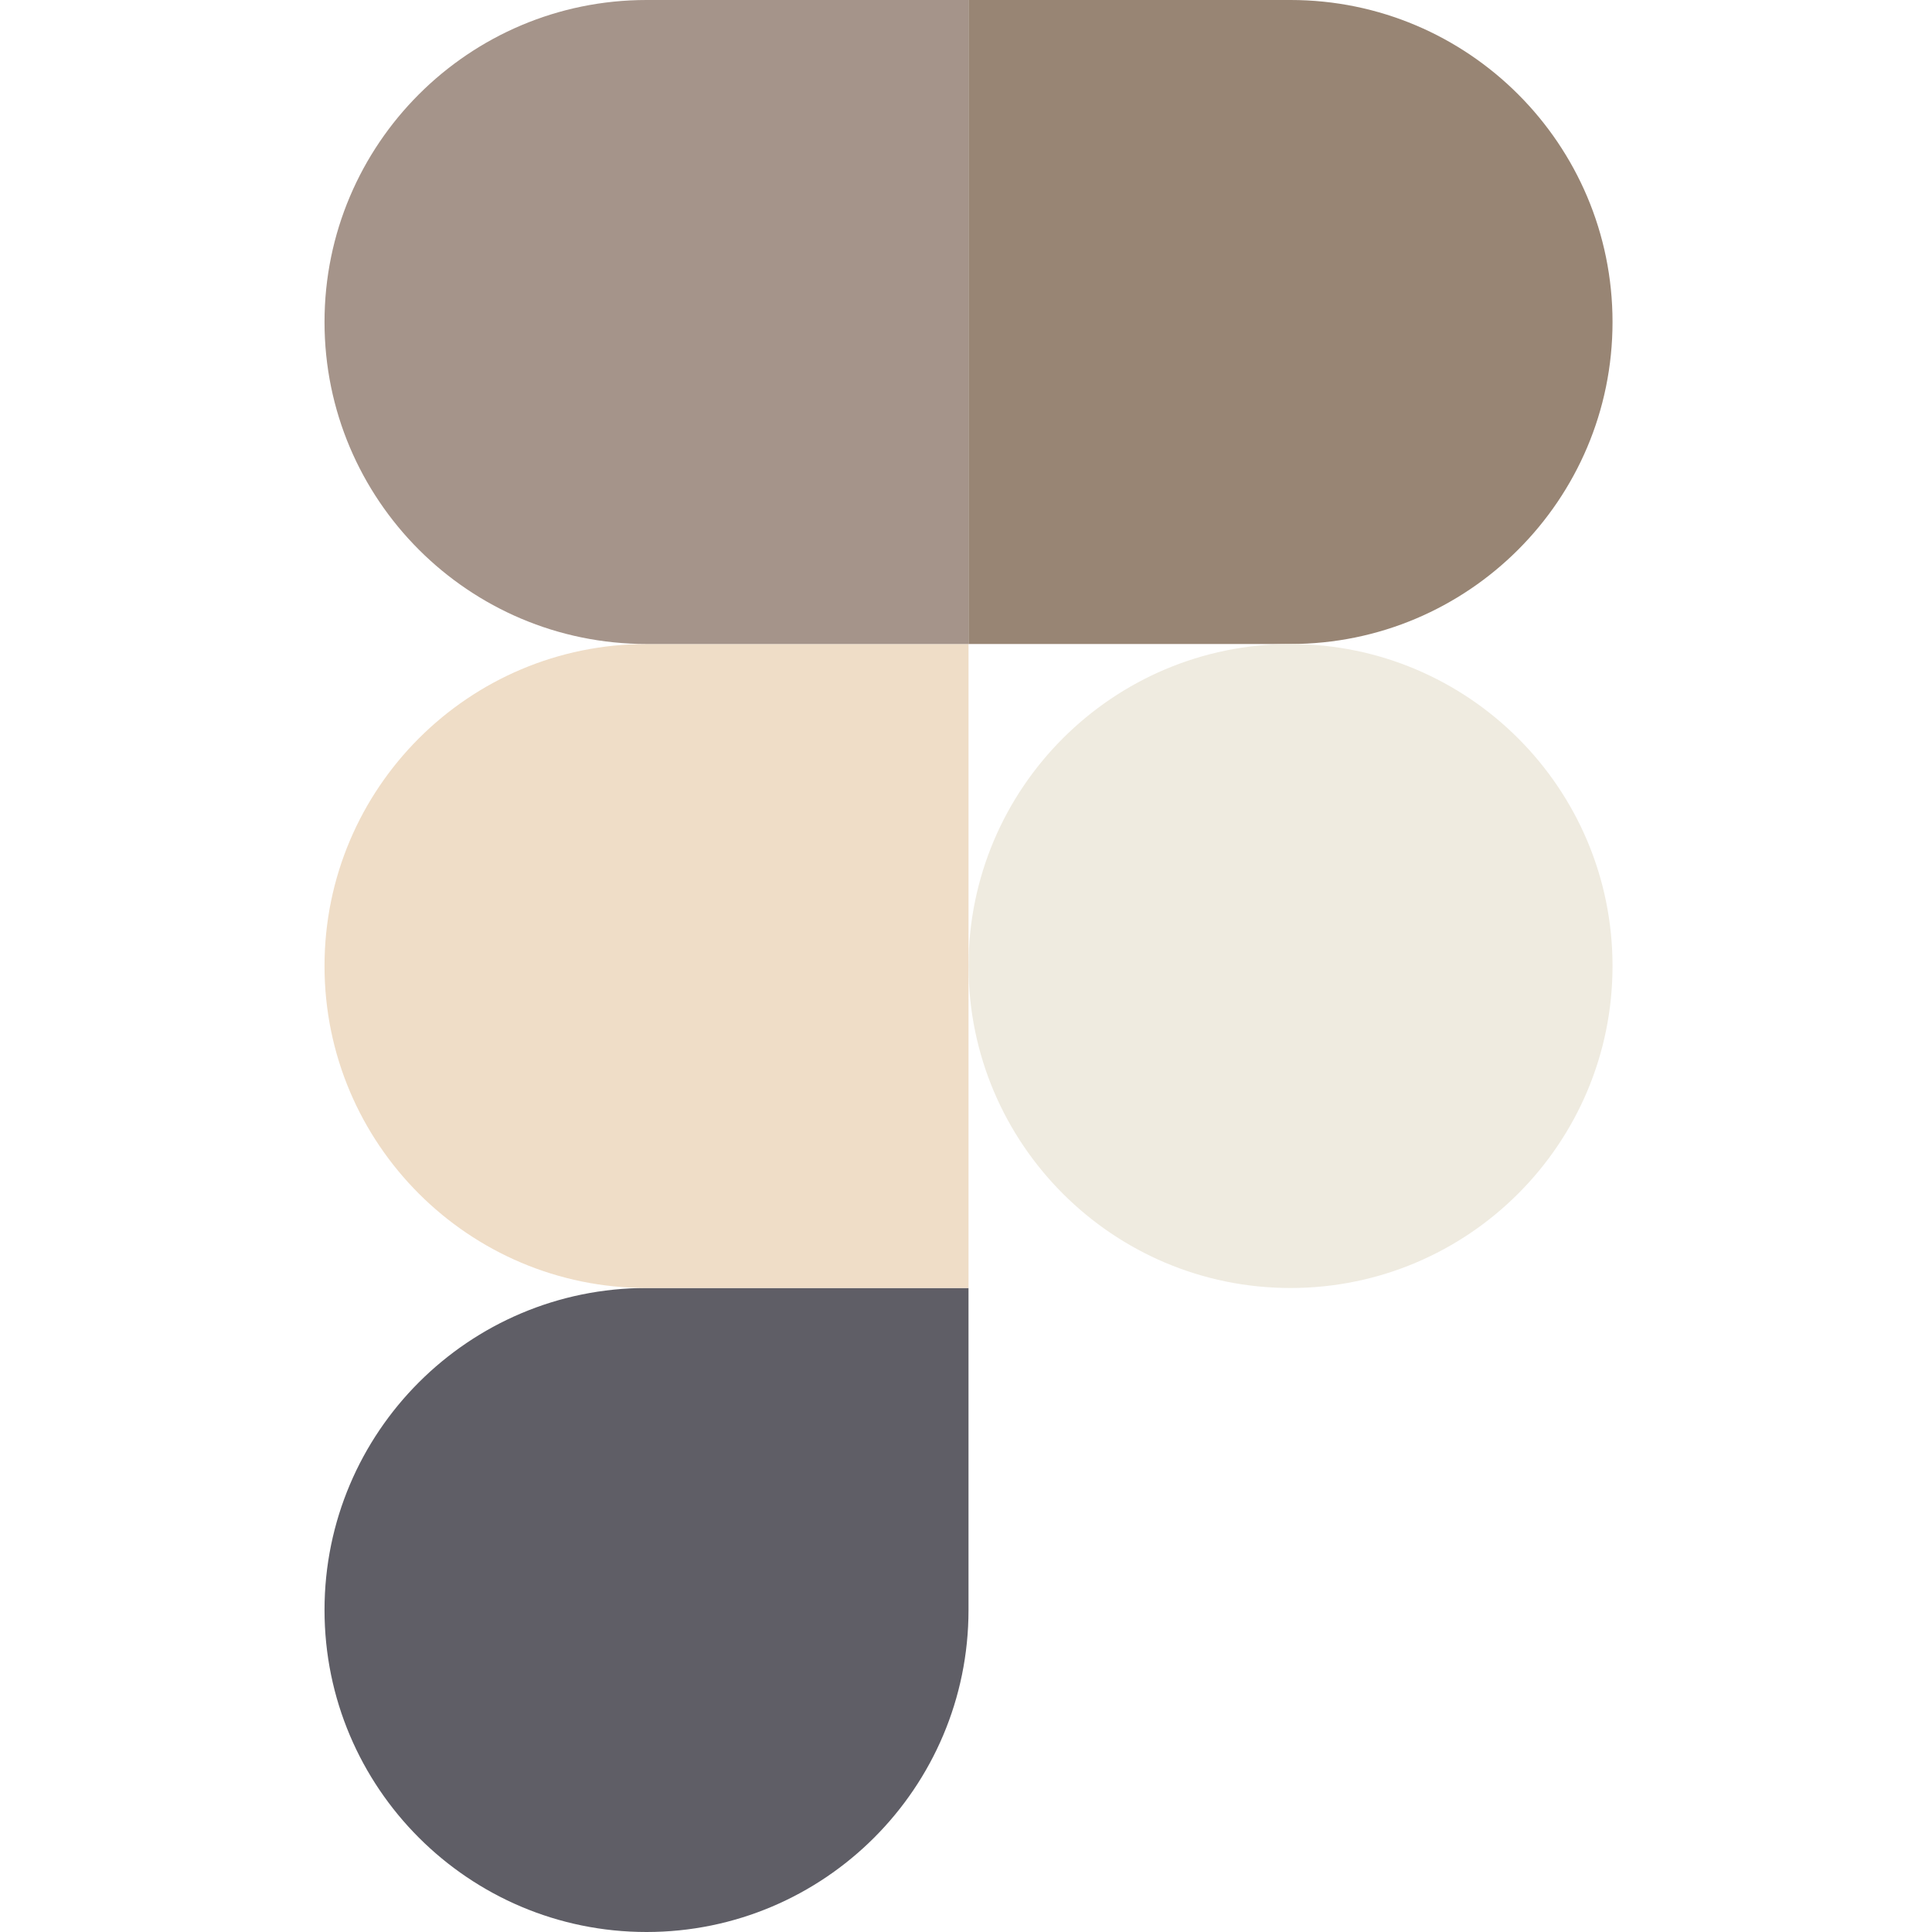
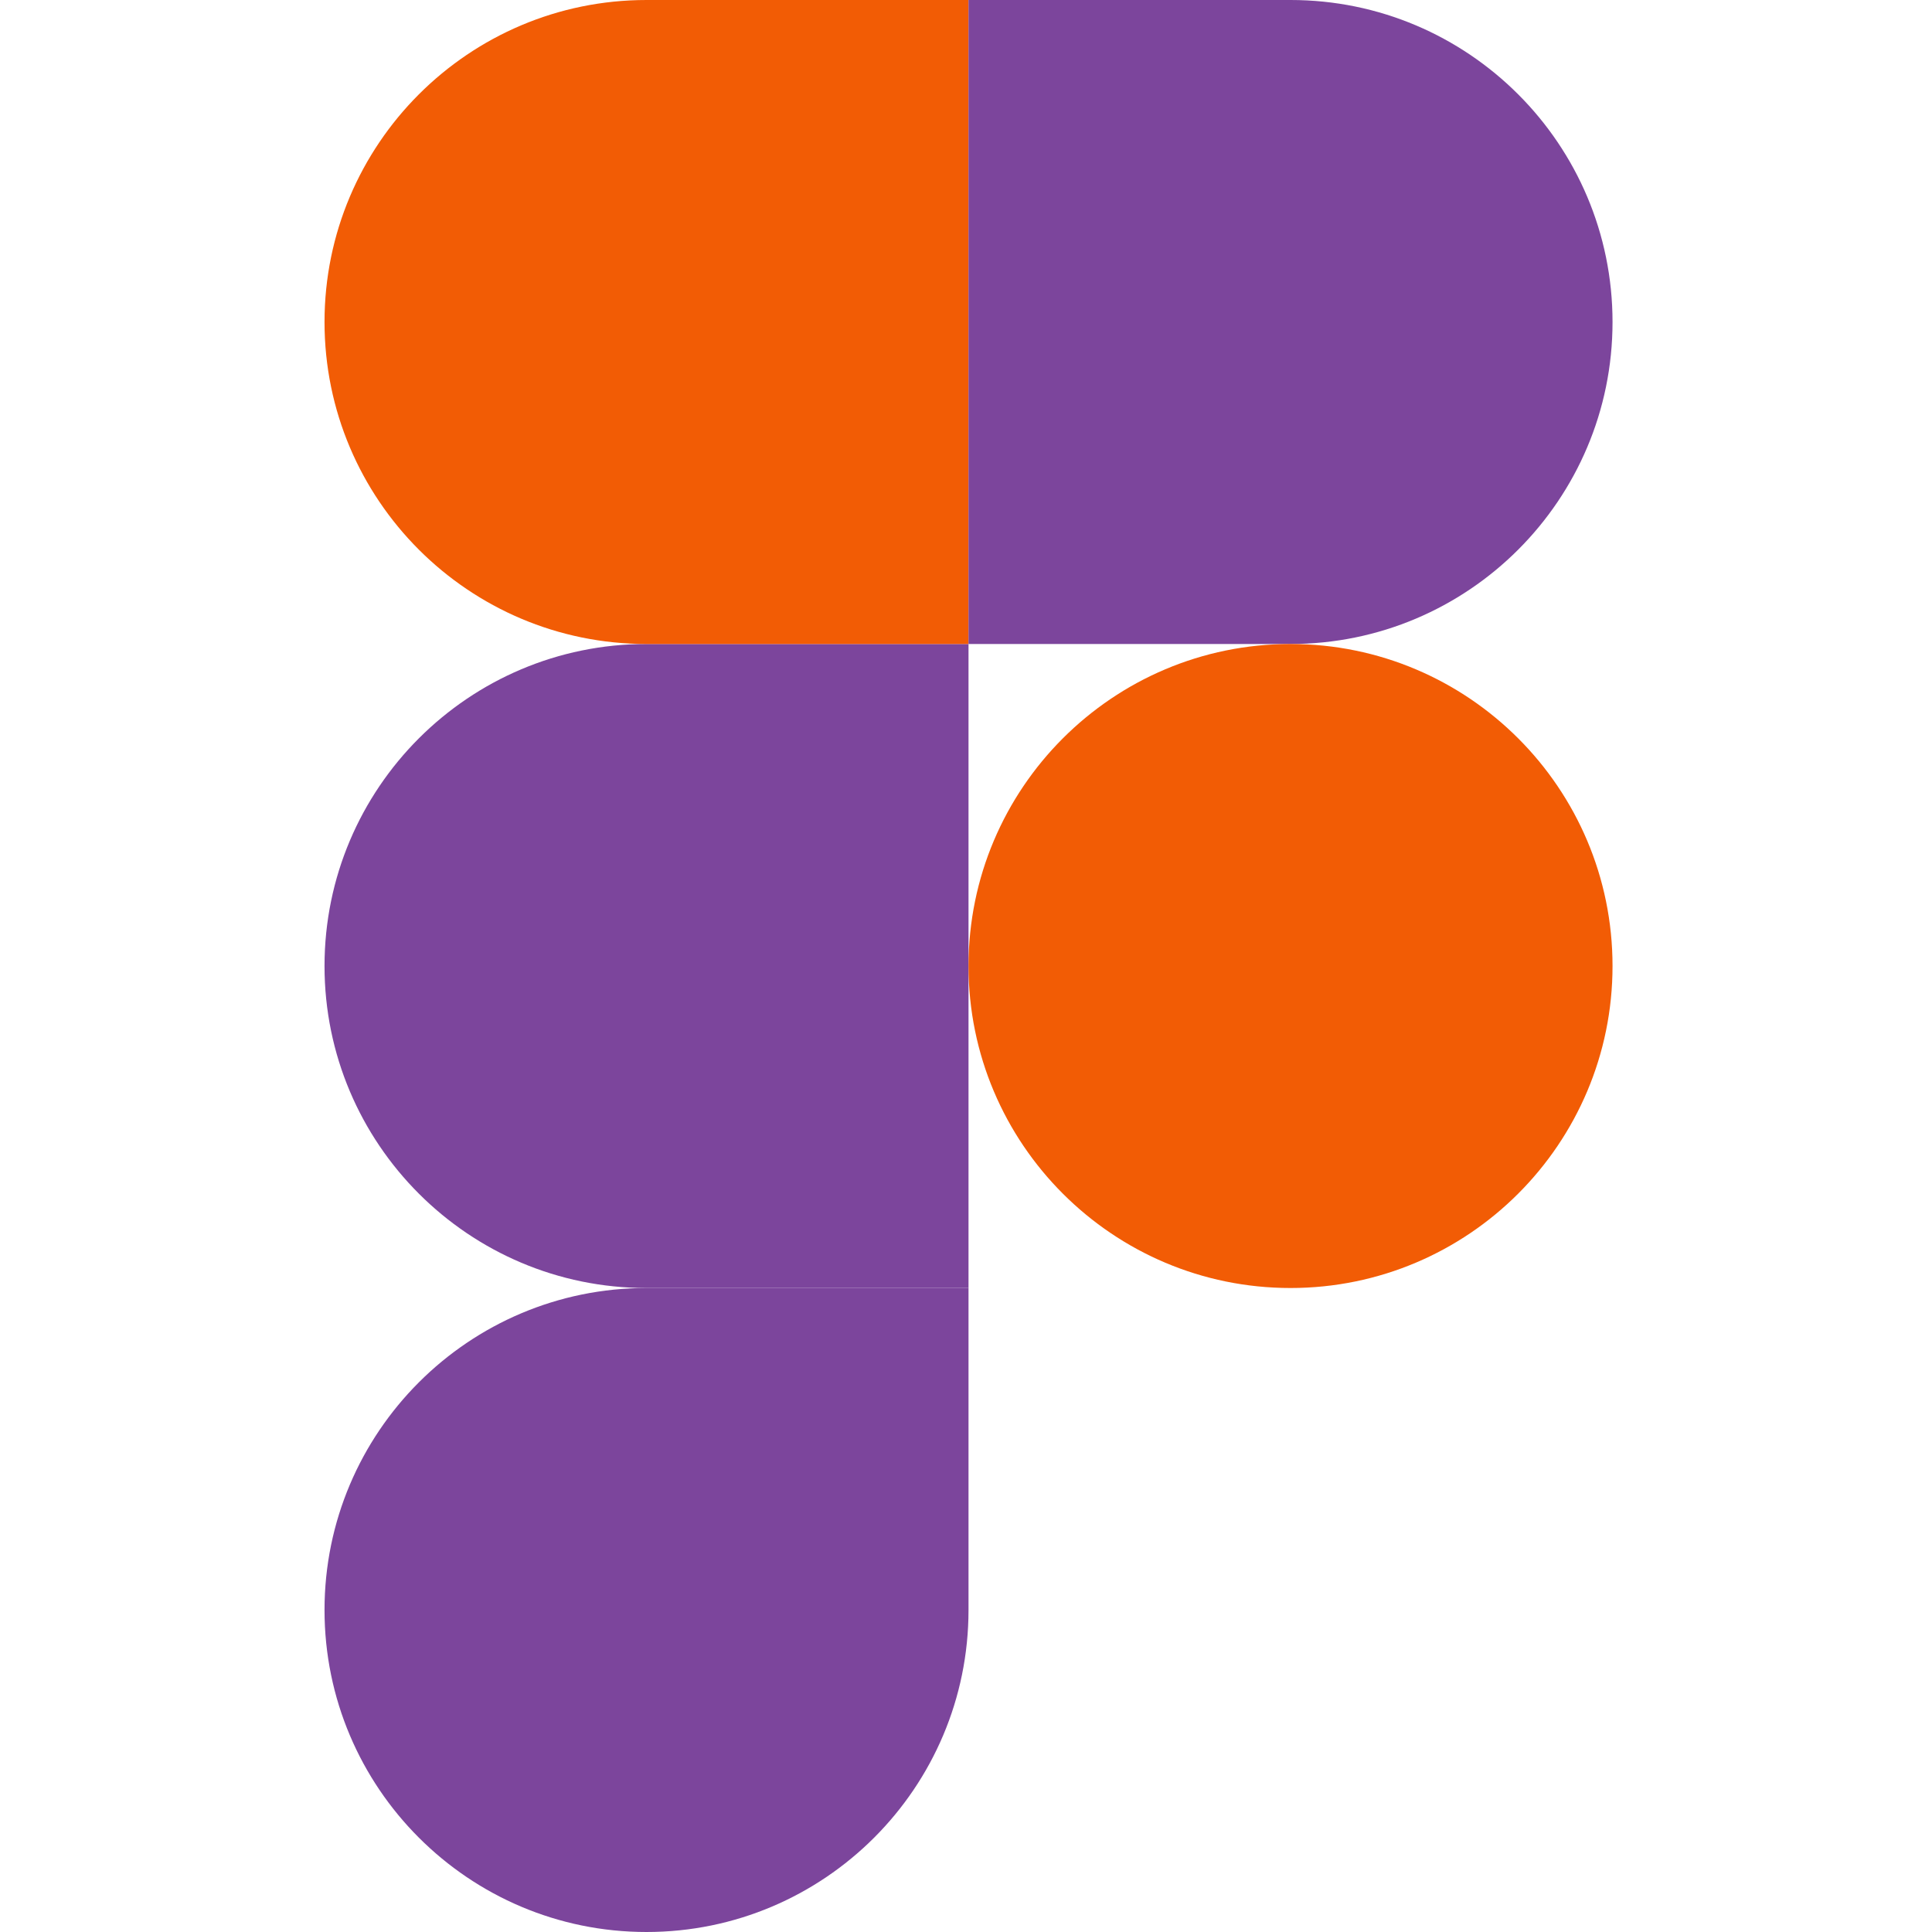
- <svg xmlns="http://www.w3.org/2000/svg" width="100" height="100" viewBox="0 0 100 100" fill="none">
-   <path d="M33.464 100C42.663 100 50.13 92.533 50.13 83.333V66.666H33.464C24.264 66.666 16.797 74.133 16.797 83.333C16.797 92.533 24.264 100 33.464 100Z" fill="#5F5E66" />
-   <path d="M16.797 50C16.797 40.8 24.264 33.334 33.464 33.334H50.13V66.667H33.464C24.264 66.667 16.797 59.2 16.797 50Z" fill="#EFDDC7" />
-   <path d="M16.797 16.667C16.797 7.467 24.264 0 33.464 0H50.13V33.333H33.464C24.264 33.333 16.797 25.867 16.797 16.667Z" fill="#A5948A" />
-   <path d="M50.13 0H66.797C75.997 0 83.464 7.467 83.464 16.667C83.464 25.867 75.997 33.333 66.797 33.333H50.13V0Z" fill="#988574" />
-   <path d="M83.464 50C83.464 59.2 75.997 66.667 66.797 66.667C57.597 66.667 50.13 59.2 50.13 50C50.13 40.8 57.597 33.334 66.797 33.334C75.997 33.334 83.464 40.8 83.464 50Z" fill="#EFEBE0" />
+ <svg xmlns="http://www.w3.org/2000/svg" width="70" height="70" viewBox="0 0 70 70" fill="none">
+   <path d="M23.424 70C29.864 70 35.091 64.773 35.091 58.333V46.667H23.424C16.985 46.667 11.758 51.893 11.758 58.333C11.758 64.773 16.985 70 23.424 70Z" fill="#7C459C" />
+   <path d="M11.758 35C11.758 28.56 16.985 23.333 23.424 23.333H35.091V46.667H23.424C16.985 46.667 11.758 41.44 11.758 35Z" fill="#7C459C" />
+   <path d="M11.758 11.667C11.758 5.227 16.985 0 23.424 0H35.091V23.333H23.424C16.985 23.333 11.758 18.107 11.758 11.667Z" fill="#F25C05" />
+   <path d="M35.091 0H46.758C53.198 0 58.425 5.227 58.425 11.667C58.425 18.107 53.198 23.333 46.758 23.333H35.091V0Z" fill="#7C459C" />
+   <path d="M58.425 35C58.425 41.44 53.198 46.667 46.758 46.667C40.318 46.667 35.091 41.44 35.091 35C35.091 28.56 40.318 23.333 46.758 23.333C53.198 23.333 58.425 28.56 58.425 35Z" fill="#F25C05" />
</svg>
